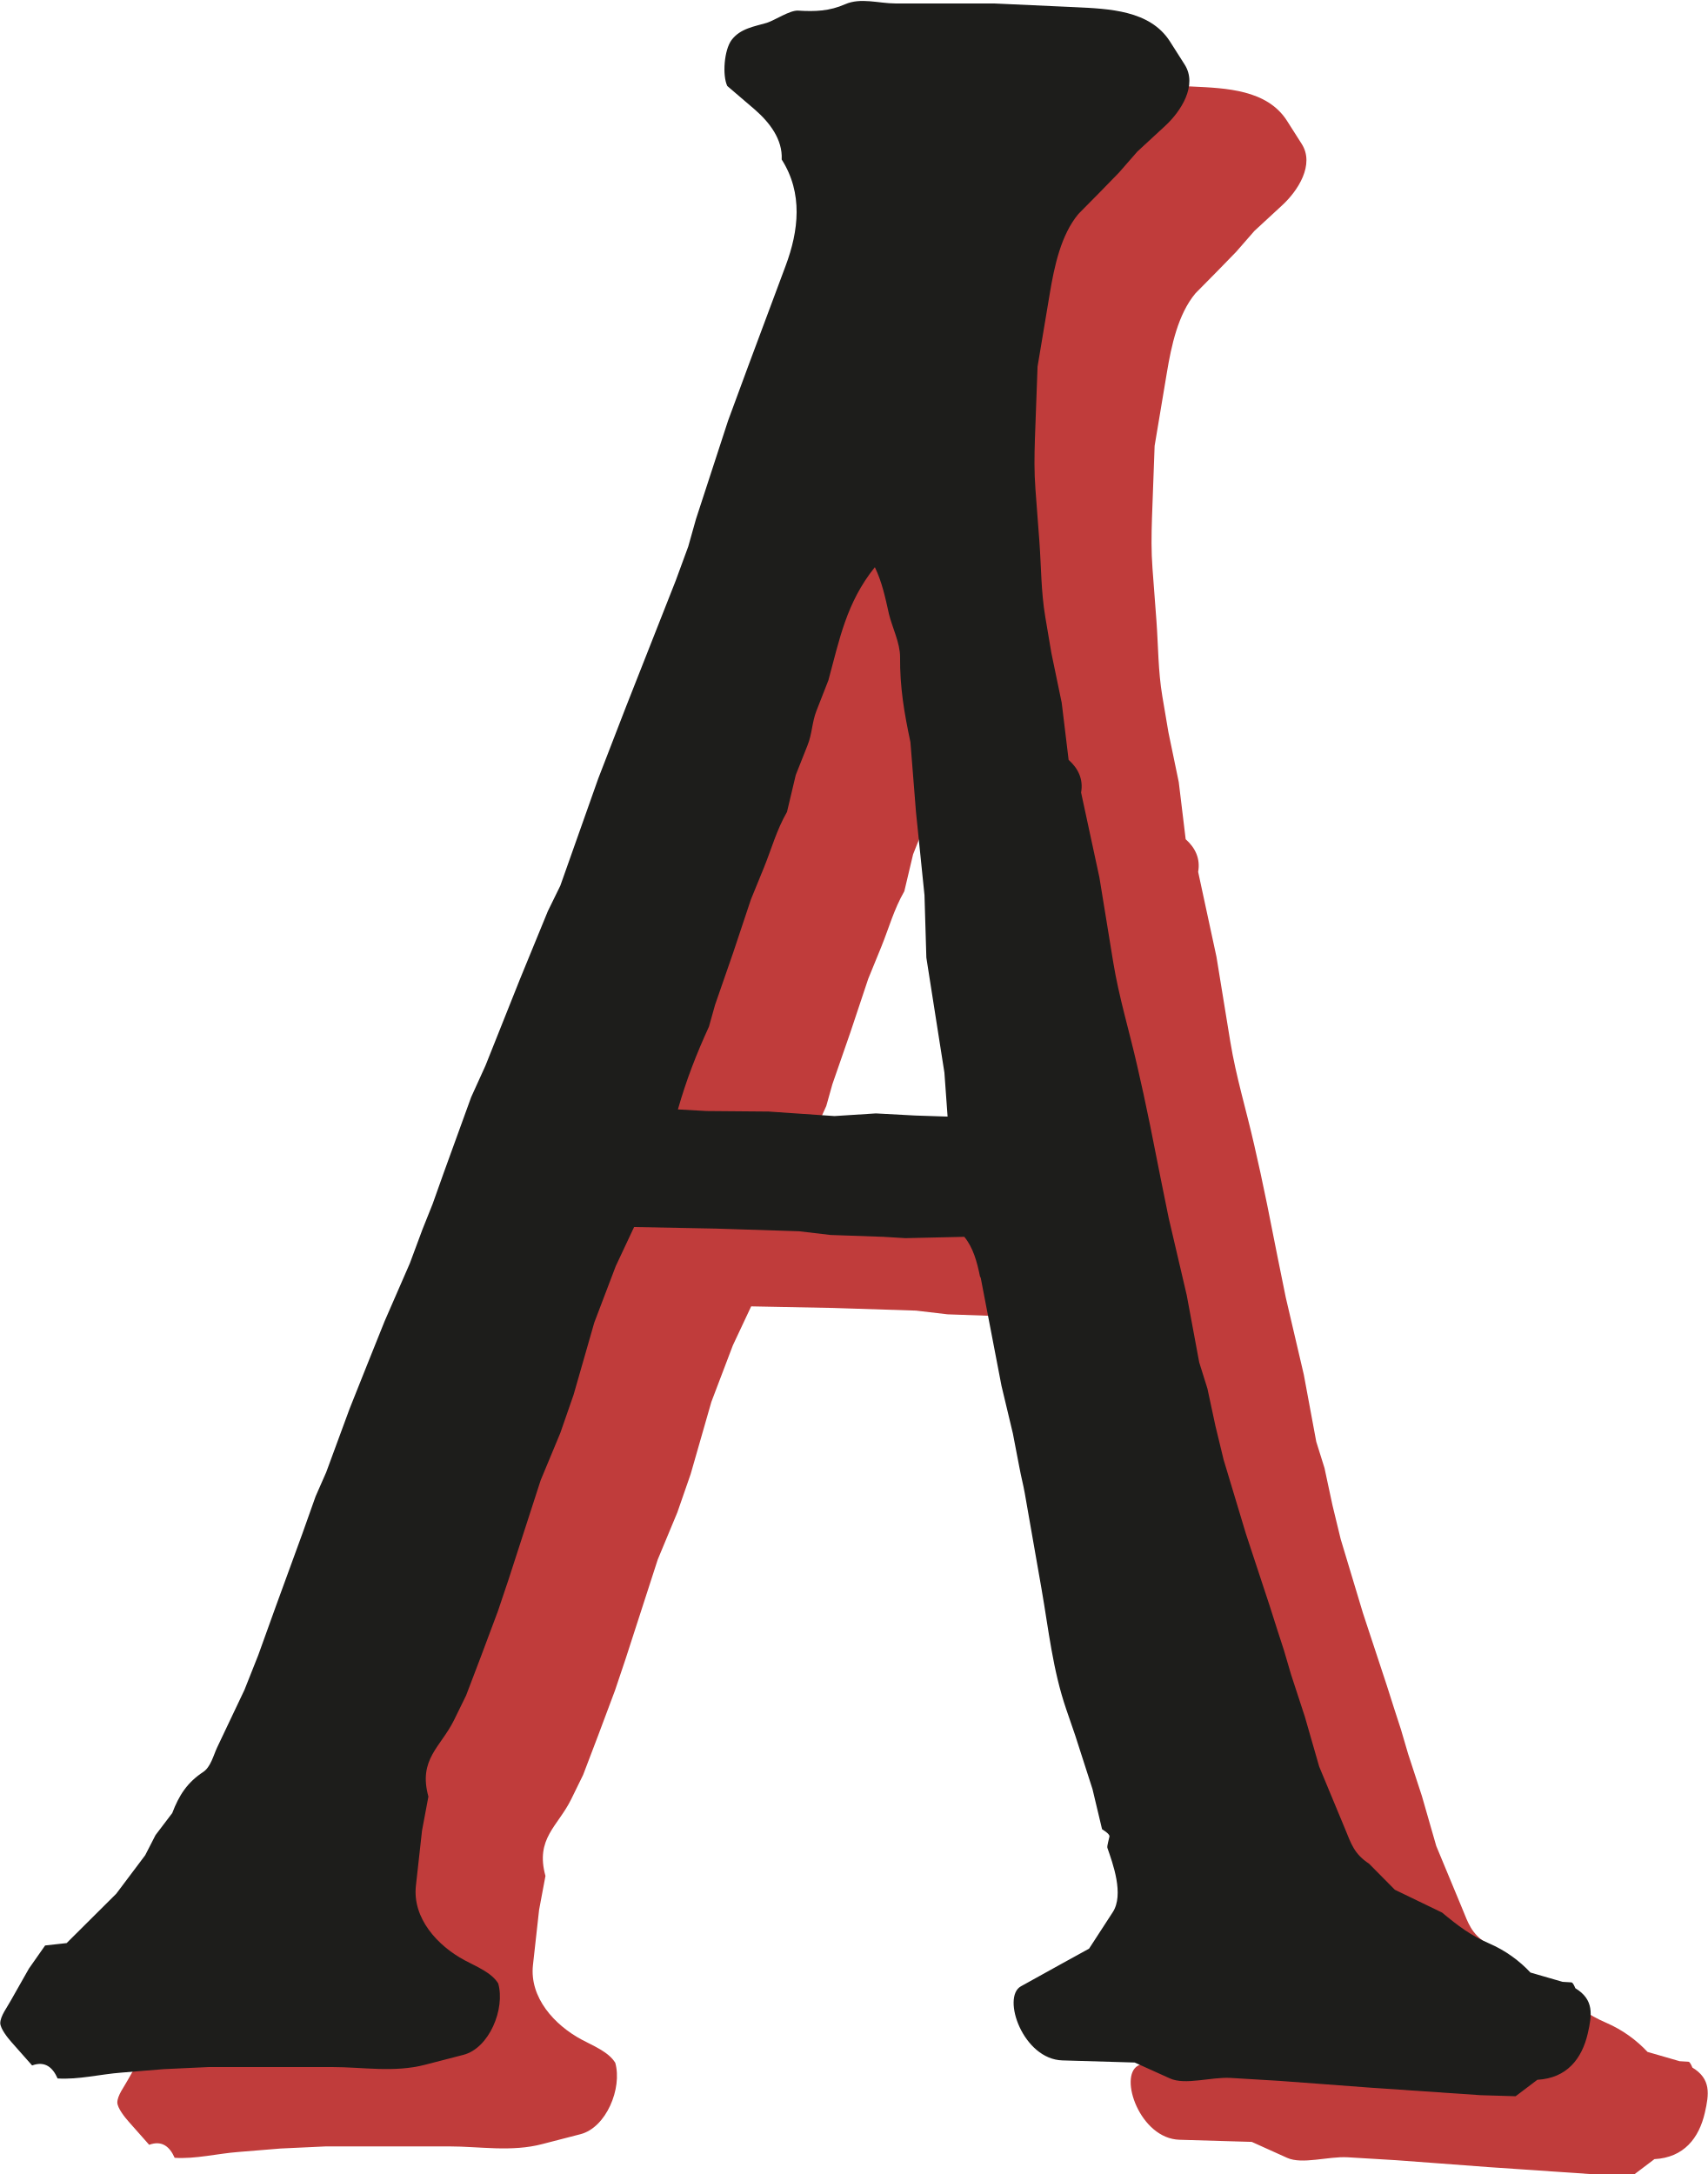
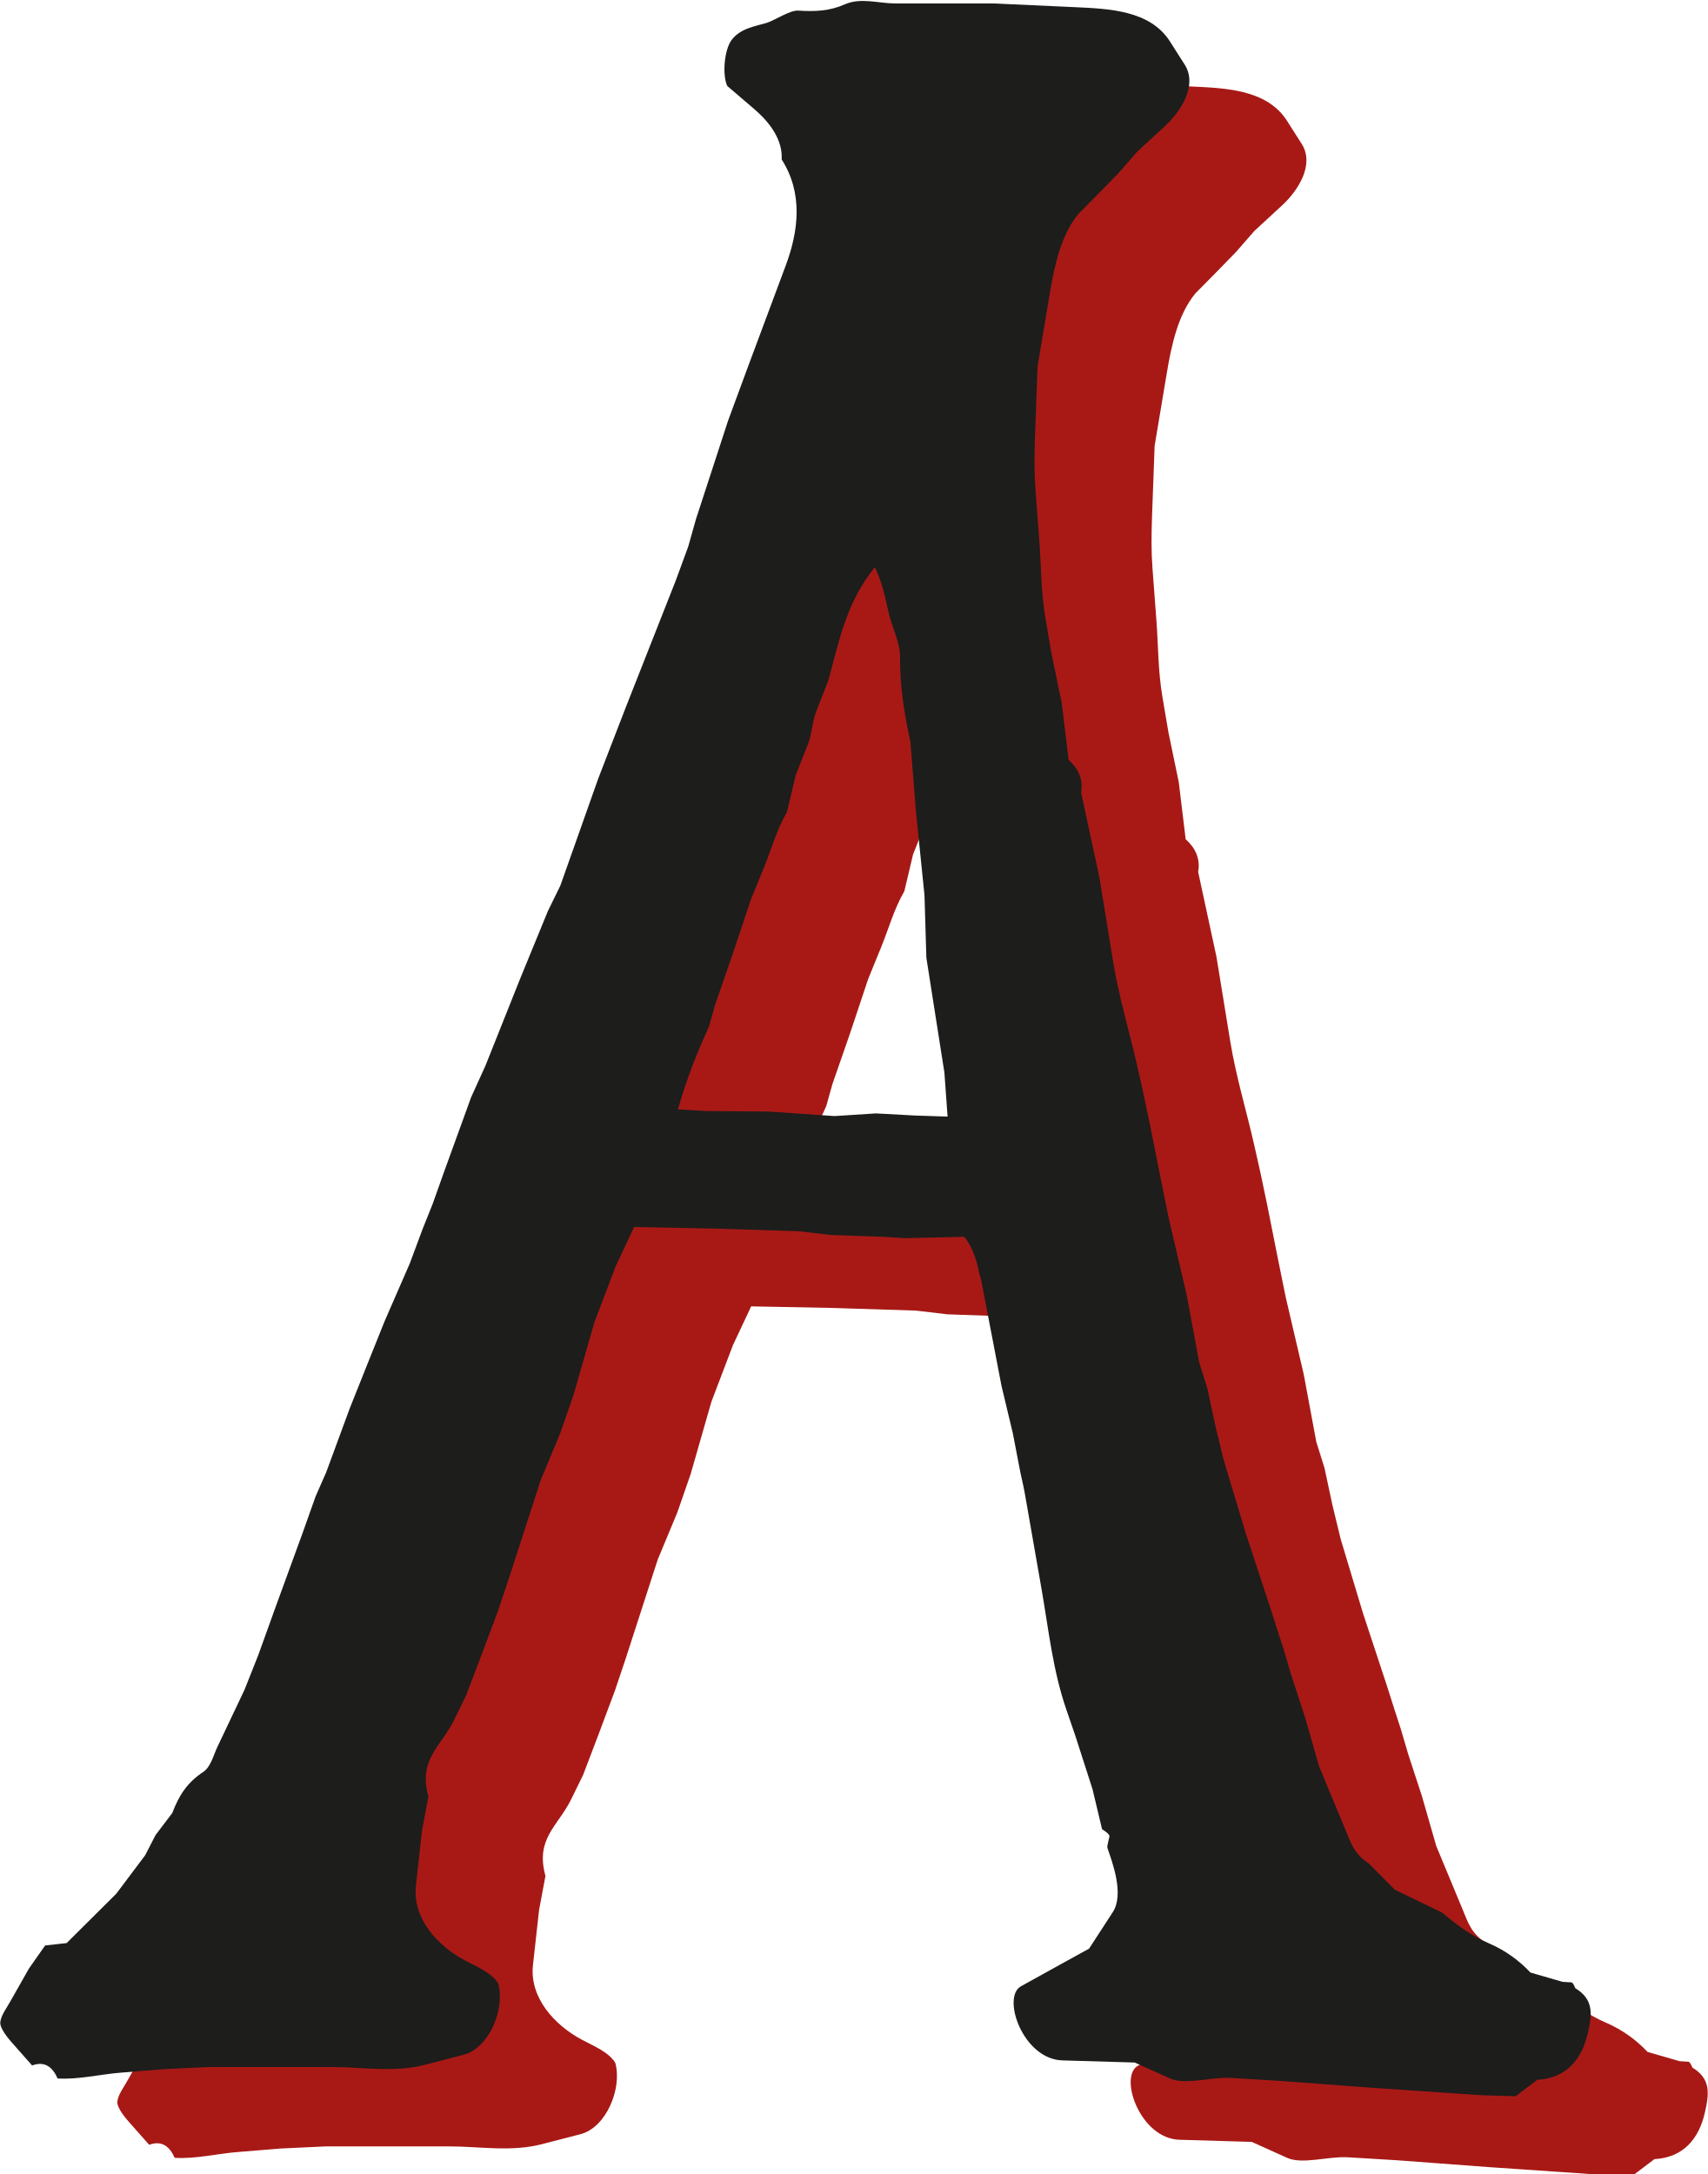
<svg xmlns="http://www.w3.org/2000/svg" id="Laag_1" version="1.1" viewBox="0 0 64.33 81.91">
  <defs>
    <style>
      .st0 {
-         fill: #1d1d1b;
+         fill: #a81916;
      }

      .st1 {
-         fill: #c03c3b;
+         fill: #1d1d1b;
      }
    </style>
  </defs>
-   <path class="st1" d="M41.33,51.08c-.11-.55-.26-1.09-.59-1.49l-2.22.05-.83-.05-1.99-.07-1.19-.14-3.13-.1-3.08-.06-.69,1.47-.81,2.13-.78,2.72-.5,1.44-.74,1.78-1.21,3.74-.4,1.19-.64,1.71-.56,1.47-.45.92c-.5,1.02-1.36,1.48-.97,2.89l-.24,1.28-.23,2.07c-.14,1.23.81,2.27,1.84,2.82.43.23,1.01.46,1.26.87.27.96-.34,2.44-1.31,2.69l-1.43.37c-1.17.31-2.37.09-3.51.09h-4.65s-1.71.08-1.71.08l-1.59.13c-.79.06-1.61.27-2.4.22-.18-.41-.47-.67-.96-.49l-.77-.87c-.16-.18-.42-.51-.43-.72,0-.27.26-.6.4-.86l.68-1.2.61-.87.81-.09,1.87-1.86,1.09-1.45.39-.76.63-.83c.25-.66.56-1.15,1.17-1.55.28-.19.38-.62.52-.92l1.03-2.17.52-1.31.67-1.86,1-2.74.49-1.38.4-.91.88-2.39.67-1.68.65-1.62.95-2.18.48-1.29.38-.95.42-1.18,1.03-2.84.54-1.19,1.3-3.26,1.05-2.56.47-.96,1.43-4.04,1.04-2.69,1.88-4.77.47-1.28.29-1.03,1.21-3.71.76-2.06,1.41-3.78c.49-1.31.66-2.73-.15-4,.04-.76-.46-1.4-1.01-1.88l-1.04-.89c-.19-.4-.12-1.35.16-1.73.33-.44.86-.51,1.33-.65.31-.1.87-.48,1.18-.46.64.04,1.18.02,1.77-.24s1.27-.03,1.89-.03h3.71l3.06.14c1.29.06,2.82.12,3.57,1.28l.56.88c.5.78-.14,1.77-.74,2.32l-1.04.96-.69.79-.73.75-.8.81c-.66.79-.91,1.98-1.08,3l-.46,2.75-.1,2.73c-.02.66-.03,1.22.02,1.89l.15,1.99c.07.97.06,1.86.22,2.82l.23,1.36.39,1.88.26,2.15c.36.32.56.73.47,1.23l.69,3.2.52,3.19c.22,1.34.6,2.57.9,3.89l.24,1.07.25,1.19.4,2.01.3,1.48.68,2.91.47,2.53.31.99.3,1.4.31,1.28.84,2.79.9,2.73.28.88.25.77.27.92.52,1.59.54,1.88.98,2.36c.23.56.34.93.9,1.3l.97.98,1.78.86c.6.5,1.09.87,1.79,1.17.6.26,1.13.65,1.54,1.09l1.21.35.33.02c.06,0,.12.15.15.22.71.43.63,1,.47,1.7-.22.96-.79,1.69-1.9,1.75l-.82.62-1.33-.04-4.1-.28-2-.15-1.48-.11-1.83-.11c-.74-.04-1.71.28-2.28.02l-1.33-.6-2.72-.08c-1.49-.04-2.3-2.38-1.57-2.79l1.57-.87,1-.55.89-1.37c.44-.67,0-1.85-.2-2.43-.02-.07.07-.36.08-.43,0-.09-.16-.19-.28-.27l-.36-1.51-.65-2.02-.34-.99c-.51-1.49-.66-2.98-.93-4.53l-.63-3.6c-.07-.39-.13-.58-.21-1.01l-.24-1.25-.43-1.8-.78-4.06-.03-.06ZM33.38,44.87l2.48.17,1.56-.1,1.48.08,1.22.04-.12-1.66-.2-1.27-.48-3.06-.07-2.35-.32-3.13-.21-2.64c-.23-1.08-.4-2.06-.39-3.21,0-.53-.3-1.12-.42-1.62-.14-.63-.26-1.2-.53-1.76-1.08,1.34-1.34,2.76-1.75,4.26l-.45,1.15c-.17.43-.16.87-.34,1.31l-.44,1.11-.33,1.39c-.4.7-.57,1.36-.87,2.1l-.49,1.2-.67,2.01-.68,1.96-.23.82c-.48,1.05-.85,2-1.17,3.12l1.08.06s2.34.02,2.34.02Z" />
-   <path class="st0" d="M36.92,48.09c-.11-.55-.26-1.09-.59-1.49l-2.22.05-.83-.05-1.99-.07-1.19-.14-3.13-.1-3.08-.06-.69,1.47-.81,2.13-.78,2.72-.5,1.44-.74,1.78-1.21,3.74-.4,1.19-.64,1.71-.56,1.47-.45.92c-.5,1.02-1.36,1.48-.97,2.89l-.24,1.28-.23,2.07c-.14,1.23.81,2.27,1.84,2.82.43.23,1.01.46,1.26.87.27.96-.34,2.44-1.31,2.69l-1.43.37c-1.17.31-2.37.09-3.51.09h-4.65s-1.71.08-1.71.08l-1.59.13c-.79.06-1.61.27-2.4.22-.18-.41-.47-.67-.96-.49l-.77-.87c-.16-.18-.42-.51-.43-.72,0-.27.26-.6.4-.86l.68-1.2.61-.87.81-.09,1.87-1.86,1.09-1.45.39-.76.63-.83c.25-.66.56-1.15,1.17-1.55.28-.19.38-.62.52-.92l1.03-2.17.52-1.31.67-1.86,1-2.74.49-1.38.4-.91.88-2.39.67-1.68.65-1.62.95-2.18.48-1.29.38-.95.42-1.18,1.03-2.84.54-1.19,1.3-3.26,1.05-2.56.47-.96,1.43-4.04,1.04-2.69,1.88-4.77.47-1.28.29-1.03,1.21-3.71.76-2.06,1.41-3.78c.49-1.31.66-2.73-.15-4,.04-.76-.46-1.4-1.01-1.88l-1.04-.89c-.19-.4-.12-1.35.16-1.73.33-.44.86-.51,1.33-.65.31-.1.87-.48,1.18-.46.64.04,1.18.02,1.77-.24.59-.26,1.27-.03,1.89-.03h3.71l3.06.14c1.29.06,2.82.12,3.57,1.28l.56.88c.5.78-.14,1.77-.74,2.32l-1.04.96-.69.79-.73.75-.8.81c-.66.79-.91,1.98-1.08,3l-.46,2.75-.1,2.73c-.02.66-.03,1.22.02,1.89l.15,1.99c.07.97.06,1.86.22,2.82l.23,1.36.39,1.88.26,2.15c.36.32.56.73.47,1.23l.69,3.2.52,3.19c.22,1.34.6,2.57.9,3.89l.24,1.07.25,1.19.4,2.01.3,1.48.68,2.91.47,2.53.31.99.3,1.4.31,1.28.84,2.79.9,2.73.28.88.25.77.27.92.52,1.59.54,1.88.98,2.36c.23.56.34.93.9,1.3l.97.98,1.78.86c.6.5,1.09.87,1.79,1.17.6.26,1.13.65,1.54,1.09l1.21.35.33.02c.06,0,.12.15.15.22.71.43.63,1,.47,1.7-.22.96-.79,1.69-1.9,1.75l-.82.62-1.33-.04-4.1-.28-2-.15-1.48-.11-1.83-.11c-.74-.04-1.71.28-2.28.02l-1.33-.6-2.72-.08c-1.49-.04-2.3-2.38-1.57-2.79l1.57-.87,1-.55.89-1.37c.44-.67,0-1.85-.2-2.43-.02-.07.07-.36.08-.43,0-.09-.16-.19-.28-.27l-.36-1.51-.65-2.02-.34-.99c-.51-1.49-.66-2.98-.93-4.53l-.63-3.6c-.07-.39-.13-.58-.21-1.01l-.24-1.25-.43-1.8-.78-4.06-.03-.06ZM28.96,41.88l2.48.17,1.56-.1,1.48.08,1.22.04-.12-1.66-.2-1.27-.48-3.06-.07-2.35-.32-3.13-.21-2.64c-.23-1.08-.4-2.06-.39-3.21,0-.53-.3-1.12-.42-1.62-.14-.63-.26-1.2-.53-1.76-1.08,1.34-1.34,2.76-1.75,4.26l-.45,1.15c-.17.43-.16.87-.34,1.31l-.44,1.11-.33,1.39c-.4.7-.57,1.36-.87,2.1l-.49,1.2-.67,2.01-.68,1.96-.23.82c-.48,1.05-.85,2-1.17,3.12l1.08.06s2.34.02,2.34.02Z" />
+   <path class="st0" d="M41.33,51.08c-.11-.55-.26-1.09-.59-1.49l-2.22.05-.83-.05-1.99-.07-1.19-.14-3.13-.1-3.08-.06-.69,1.47-.81,2.13-.78,2.72-.5,1.44-.74,1.78-1.21,3.74-.4,1.19-.64,1.71-.56,1.47-.45.92c-.5,1.02-1.36,1.48-.97,2.89l-.24,1.28-.23,2.07c-.14,1.23.81,2.27,1.84,2.82.43.23,1.01.46,1.26.87.27.96-.34,2.44-1.31,2.69l-1.43.37c-1.17.31-2.37.09-3.51.09h-4.65l-1.71.08-1.59.13c-.79.06-1.61.27-2.4.22-.18-.41-.47-.67-.96-.49l-.77-.87c-.16-.18-.42-.51-.43-.72,0-.27.26-.6.4-.86l.68-1.2.61-.87.81-.09,1.87-1.86,1.09-1.45.39-.76.63-.83c.25-.66.56-1.15,1.17-1.55.28-.19.38-.62.52-.92l1.03-2.17.52-1.31.67-1.86,1-2.74.49-1.38.4-.91.88-2.39.67-1.68.65-1.62.95-2.18.48-1.29.38-.95.42-1.18,1.03-2.84.54-1.19,1.3-3.26,1.05-2.56.47-.96,1.43-4.04,1.04-2.69,1.88-4.77.47-1.28.29-1.03,1.21-3.71.76-2.06,1.41-3.78c.49-1.31.66-2.73-.15-4,.04-.76-.46-1.4-1.01-1.88l-1.04-.89c-.19-.4-.12-1.35.16-1.73.33-.44.86-.51,1.33-.65.31-.1.87-.48,1.18-.46.64.04,1.18.02,1.77-.24s1.27-.03,1.89-.03h3.71l3.06.14c1.29.06,2.82.12,3.57,1.28l.56.88c.5.78-.14,1.77-.74,2.32l-1.04.96-.69.79-.73.75-.8.81c-.66.79-.91,1.98-1.08,3l-.46,2.75-.1,2.73c-.02.66-.03,1.22.02,1.89l.15,1.99c.07.97.06,1.86.22,2.82l.23,1.36.39,1.88.26,2.15c.36.32.56.73.47,1.23l.69,3.2.52,3.19c.22,1.34.6,2.57.9,3.89l.24,1.07.25,1.19.4,2.01.3,1.48.68,2.91.47,2.53.31.99.3,1.4.31,1.28.84,2.79.9,2.73.28.88.25.77.27.92.52,1.59.54,1.88.98,2.36c.23.56.34.93.9,1.3l.97.98,1.78.86c.6.5,1.09.87,1.79,1.17.6.26,1.13.65,1.54,1.09l1.21.35.33.02c.06,0,.12.15.15.22.71.43.63,1,.47,1.7-.22.96-.79,1.69-1.9,1.75l-.82.62-1.33-.04-4.1-.28-2-.15-1.48-.11-1.83-.11c-.74-.04-1.71.28-2.28.02l-1.33-.6-2.72-.08c-1.49-.04-2.3-2.38-1.57-2.79l1.57-.87,1-.55.89-1.37c.44-.67,0-1.85-.2-2.43-.02-.07.07-.36.08-.43,0-.09-.16-.19-.28-.27l-.36-1.51-.65-2.02-.34-.99c-.51-1.49-.66-2.98-.93-4.53l-.63-3.6c-.07-.39-.13-.58-.21-1.01l-.24-1.25-.43-1.8-.78-4.06-.03-.06h0ZM33.38,44.87l2.48.17,1.56-.1,1.48.08,1.22.04-.12-1.66-.2-1.27-.48-3.06-.07-2.35-.32-3.13-.21-2.64c-.23-1.08-.4-2.06-.39-3.21,0-.53-.3-1.12-.42-1.62-.14-.63-.26-1.2-.53-1.76-1.08,1.34-1.34,2.76-1.75,4.26l-.45,1.15c-.17.43-.16.87-.34,1.31l-.44,1.11-.33,1.39c-.4.7-.57,1.36-.87,2.1l-.49,1.2-.67,2.01-.68,1.96-.23.82c-.48,1.05-.85,2-1.17,3.12l1.08.06s2.34.02,2.34.02Z" />
+   <path class="st1" d="M36.92,48.09c-.11-.55-.26-1.09-.59-1.49l-2.22.05-.83-.05-1.99-.07-1.19-.14-3.13-.1-3.08-.06-.69,1.47-.81,2.13-.78,2.72-.5,1.44-.74,1.78-1.21,3.74-.4,1.19-.64,1.71-.56,1.47-.45.92c-.5,1.02-1.36,1.48-.97,2.89l-.24,1.28-.23,2.07c-.14,1.23.81,2.27,1.84,2.82.43.23,1.01.46,1.26.87.27.96-.34,2.44-1.31,2.69l-1.43.37c-1.17.31-2.37.09-3.51.09h-4.65l-1.71.08-1.59.13c-.79.06-1.61.27-2.4.22-.18-.41-.47-.67-.96-.49l-.77-.87c-.16-.18-.42-.51-.43-.72,0-.27.26-.6.4-.86l.68-1.2.61-.87.81-.09,1.87-1.86,1.09-1.45.39-.76.63-.83c.25-.66.56-1.15,1.17-1.55.28-.19.38-.62.52-.92l1.03-2.17.52-1.31.67-1.86,1-2.74.49-1.38.4-.91.88-2.39.67-1.68.65-1.62.95-2.18.48-1.29.38-.95.42-1.18,1.03-2.84.54-1.19,1.3-3.26,1.05-2.56.47-.96,1.43-4.04,1.04-2.69,1.88-4.77.47-1.28.29-1.03,1.21-3.71.76-2.06,1.41-3.78c.49-1.31.66-2.73-.15-4,.04-.76-.46-1.4-1.01-1.88l-1.04-.89c-.19-.4-.12-1.35.16-1.73.33-.44.86-.51,1.33-.65.31-.1.87-.48,1.18-.46.64.04,1.18.02,1.77-.24.59-.26,1.27-.03,1.89-.03h3.71l3.06.14c1.29.06,2.82.12,3.57,1.28l.56.88c.5.78-.14,1.77-.74,2.32l-1.04.96-.69.79-.73.75-.8.81c-.66.79-.91,1.98-1.08,3l-.46,2.75-.1,2.73c-.02.66-.03,1.22.02,1.89l.15,1.99c.07.97.06,1.86.22,2.82l.23,1.36.39,1.88.26,2.15c.36.32.56.73.47,1.23l.69,3.2.52,3.19c.22,1.34.6,2.57.9,3.89l.24,1.07.25,1.19.4,2.01.3,1.48.68,2.91.47,2.53.31.99.3,1.4.31,1.28.84,2.79.9,2.73.28.88.25.77.27.92.52,1.59.54,1.88.98,2.36c.23.56.34.93.9,1.3l.97.98,1.78.86c.6.5,1.09.87,1.79,1.17.6.26,1.13.65,1.54,1.09l1.21.35.33.02c.06,0,.12.15.15.22.71.43.63,1,.47,1.7-.22.96-.79,1.69-1.9,1.75l-.82.62-1.33-.04-4.1-.28-2-.15-1.48-.11-1.83-.11c-.74-.04-1.71.28-2.28.02l-1.33-.6-2.72-.08c-1.49-.04-2.3-2.38-1.57-2.79l1.57-.87,1-.55.89-1.37c.44-.67,0-1.85-.2-2.43-.02-.07.07-.36.08-.43,0-.09-.16-.19-.28-.27l-.36-1.51-.65-2.02-.34-.99c-.51-1.49-.66-2.98-.93-4.53l-.63-3.6c-.07-.39-.13-.58-.21-1.01l-.24-1.25-.43-1.8-.78-4.06-.03-.06h0ZM28.96,41.88l2.48.17,1.56-.1,1.48.08,1.22.04-.12-1.66-.2-1.27-.48-3.06-.07-2.35-.32-3.13-.21-2.64c-.23-1.08-.4-2.06-.39-3.21,0-.53-.3-1.12-.42-1.62-.14-.63-.26-1.2-.53-1.76-1.08,1.34-1.34,2.76-1.75,4.26l-.45,1.15c-.17.43-.16.87-.34,1.31l-.44,1.11-.33,1.39c-.4.7-.57,1.36-.87,2.1l-.49,1.2-.67,2.01-.68,1.96-.23.82c-.48,1.05-.85,2-1.17,3.12l1.08.06s2.34.02,2.34.02Z" />
</svg>
